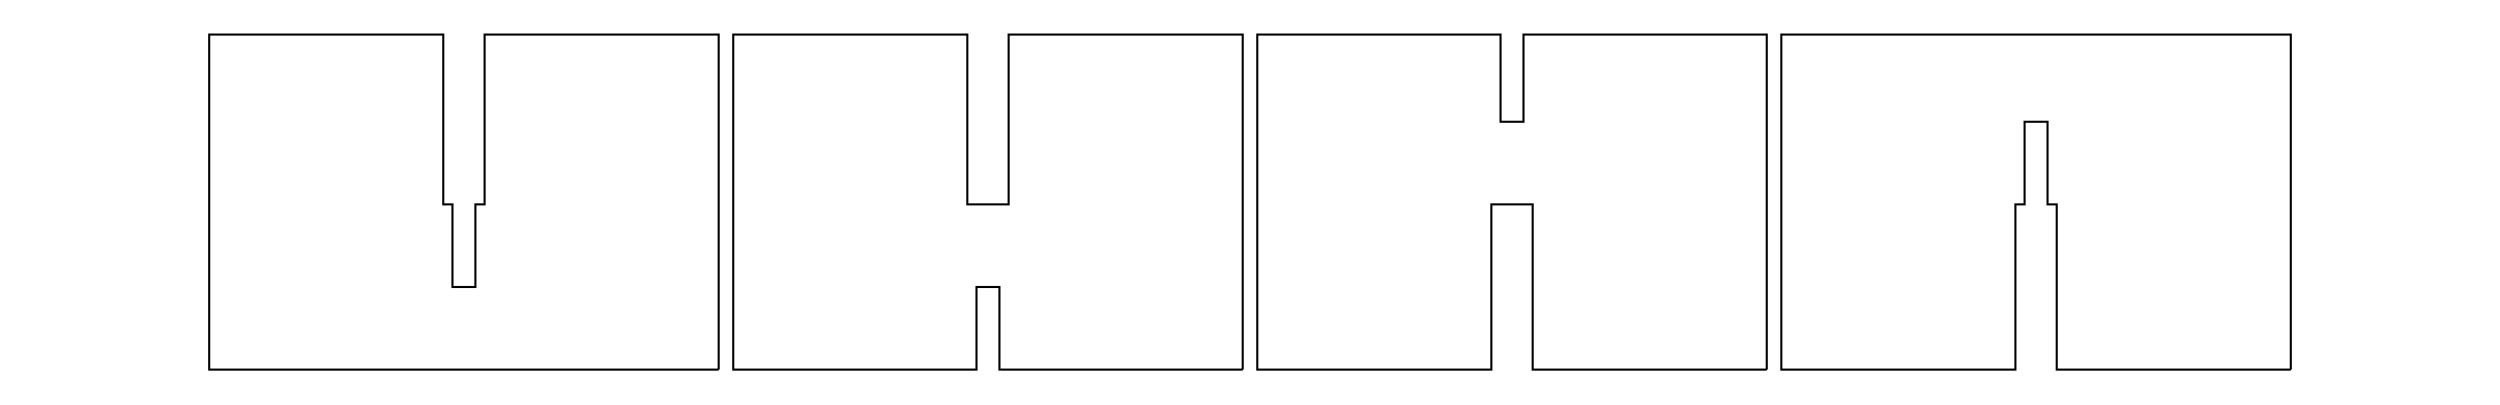
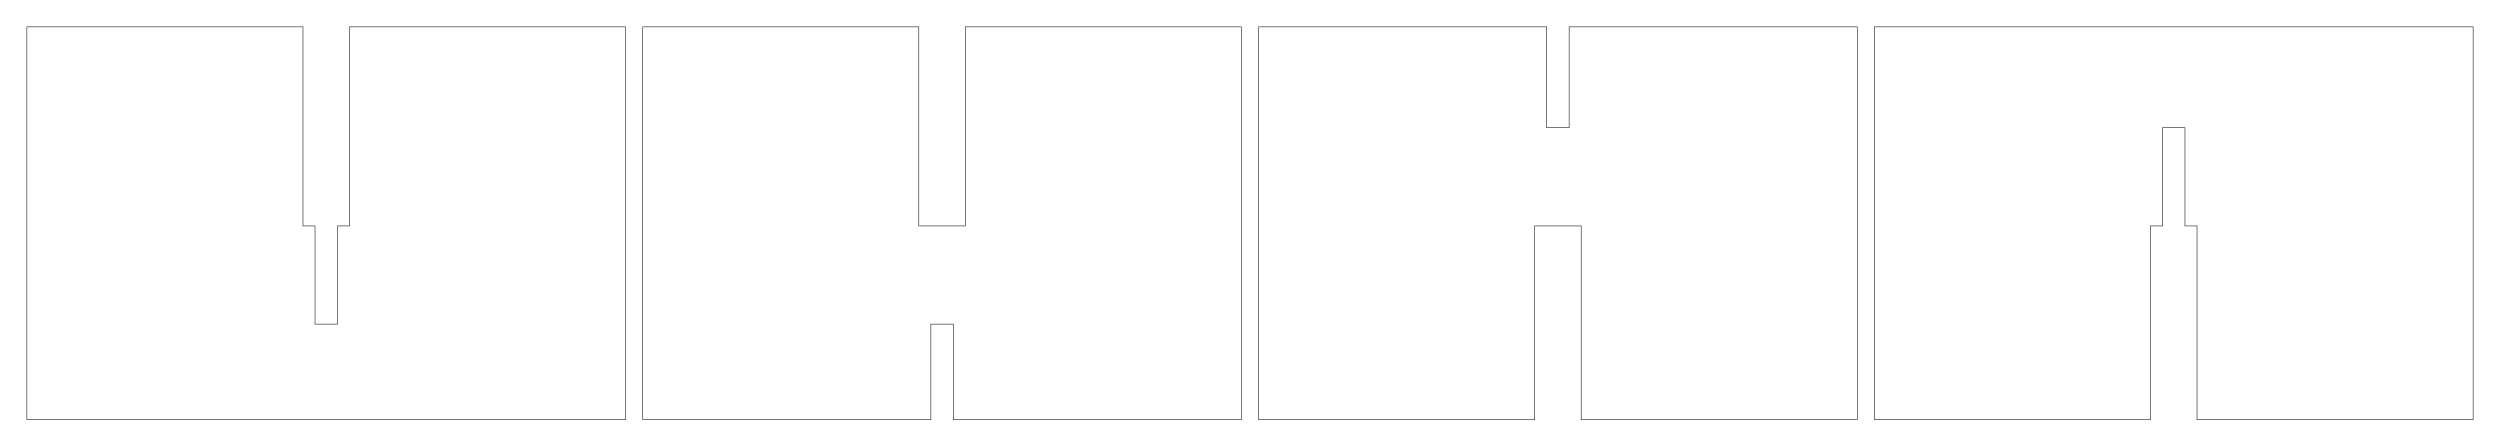
- <svg xmlns="http://www.w3.org/2000/svg" baseProfile="full" height="97px" version="1.1" viewBox="-14.579 27.473 544.684 88.054" width="600px">
+ <svg xmlns="http://www.w3.org/2000/svg" width="465.385mm" height="83.121mm" viewBox="0 0 465.385 83.121">
  <defs />
-   <path d="M 142.0,108.0 L 31.0,108.0 L 31.0,35.0 L 82.0,35.0 L 82.0,72.0 L 84.0,72.0 L 84.0,90.0 L 89.0,90.0 L 89.0,72.0 L 91.0,72.0 L 91.0,35.0 L 142.0,35.0 L 142.0,108.0" fill="none" stroke="#000000" stroke-width="0.454" />
-   <path d="M 256.175,108.0 L 203.175,108.0 L 203.175,90.0 L 198.175,90.0 L 198.175,108.0 L 145.175,108.0 L 145.175,35.0 L 196.175,35.0 L 196.175,72.0 L 205.175,72.0 L 205.175,35.0 L 256.175,35.0 L 256.175,108.0" fill="none" stroke="#000000" stroke-width="0.454" />
-   <path d="M 370.35,108.0 L 319.35,108.0 L 319.35,72.0 L 310.35,72.0 L 310.35,108.0 L 259.35,108.0 L 259.35,35.0 L 312.35,35.0 L 312.35,54.0 L 317.35,54.0 L 317.35,35.0 L 370.35,35.0 L 370.35,108.0" fill="none" stroke="#000000" stroke-width="0.454" />
-   <path d="M 484.525,108.0 L 433.525,108.0 L 433.525,72.0 L 431.525,72.0 L 431.525,54.0 L 426.525,54.0 L 426.525,72.0 L 424.525,72.0 L 424.525,108.0 L 373.525,108.0 L 373.525,35.0 L 484.525,35.0 L 484.525,108.0" fill="none" stroke="#000000" stroke-width="0.454" />
+   <path d="M 116.449,5.017 L 116.454,5.067 L 116.459,5.146 L 116.462,5.25 L 116.464,5.371 L 116.465,5.5 L 116.465,77.621 L 116.464,77.75 L 116.462,77.871 L 116.459,77.975 L 116.454,78.054 L 116.449,78.104 L 116.443,78.121 L 5.022,78.121 L 5.016,78.104 L 5.011,78.054 L 5.006,77.975 L 5.003,77.871 L 5.001,77.75 L 5.0,77.621 L 5.0,5.5 L 5.001,5.371 L 5.003,5.25 L 5.006,5.146 L 5.011,5.067 L 5.016,5.017 L 5.022,5.0 L 56.4,5.0 L 56.4,42.061 L 58.645,42.061 L 58.645,60.341 L 62.82,60.341 L 62.82,42.061 L 65.065,42.061 L 65.065,5.0 L 116.443,5.0 L 116.449,5.017" fill="none" stroke="#000000" stroke-width="0.1" />
+   <path d="M 231.089,5.017 L 231.094,5.067 L 231.099,5.146 L 231.102,5.25 L 231.104,5.371 L 231.105,5.5 L 231.105,77.621 L 231.104,77.75 L 231.102,77.871 L 231.099,77.975 L 231.094,78.054 L 231.089,78.104 L 231.083,78.121 L 177.46,78.121 L 177.46,60.341 L 173.285,60.341 L 173.285,78.121 L 119.662,78.121 L 119.656,78.104 L 119.651,78.054 L 119.646,77.975 L 119.643,77.871 L 119.641,77.75 L 119.64,77.621 L 119.64,5.5 L 119.641,5.371 L 119.643,5.25 L 119.646,5.146 L 119.651,5.067 L 119.656,5.017 L 119.662,5.0 L 171.04,5.0 L 171.04,42.061 L 179.705,42.061 L 179.705,5.0 L 231.083,5.0 L 231.089,5.017" fill="none" stroke="#000000" stroke-width="0.1" />
+   <path d="M 345.729,5.017 L 345.734,5.067 L 345.738,5.146 L 345.742,5.25 L 345.744,5.371 L 345.745,5.5 L 345.745,77.621 L 345.744,77.75 L 345.742,77.871 L 345.738,77.975 L 345.734,78.054 L 345.729,78.104 L 345.723,78.121 L 294.345,78.121 L 294.345,42.061 L 285.68,42.061 L 285.68,78.121 L 234.302,78.121 L 234.296,78.104 L 234.291,78.054 L 234.286,77.975 L 234.283,77.871 L 234.281,77.75 L 234.28,77.621 L 234.28,5.5 L 234.281,5.371 L 234.283,5.25 L 234.286,5.146 L 234.291,5.067 L 234.296,5.017 L 234.302,5.0 L 287.925,5.0 L 287.925,23.78 L 292.1,23.78 L 292.1,5.0 L 345.723,5.0 L 345.729,5.017" fill="none" stroke="#000000" stroke-width="0.1" />
+   <path d="M 460.369,5.017 L 460.374,5.067 L 460.378,5.146 L 460.382,5.25 L 460.384,5.371 L 460.385,5.5 L 460.385,77.621 L 460.384,77.75 L 460.382,77.871 L 460.378,77.975 L 460.374,78.054 L 460.369,78.104 L 460.363,78.121 L 408.985,78.121 L 408.985,42.061 L 406.74,42.061 L 406.74,23.78 L 402.565,23.78 L 402.565,42.061 L 400.32,42.061 L 400.32,78.121 L 348.942,78.121 L 348.936,78.104 L 348.931,78.054 L 348.926,77.975 L 348.923,77.871 L 348.921,77.75 L 348.92,77.621 L 348.92,5.5 L 348.921,5.371 L 348.923,5.25 L 348.926,5.146 L 348.931,5.067 L 348.936,5.017 L 348.942,5.0 L 460.363,5.0 L 460.369,5.017" fill="none" stroke="#000000" stroke-width="0.1" />
</svg>
